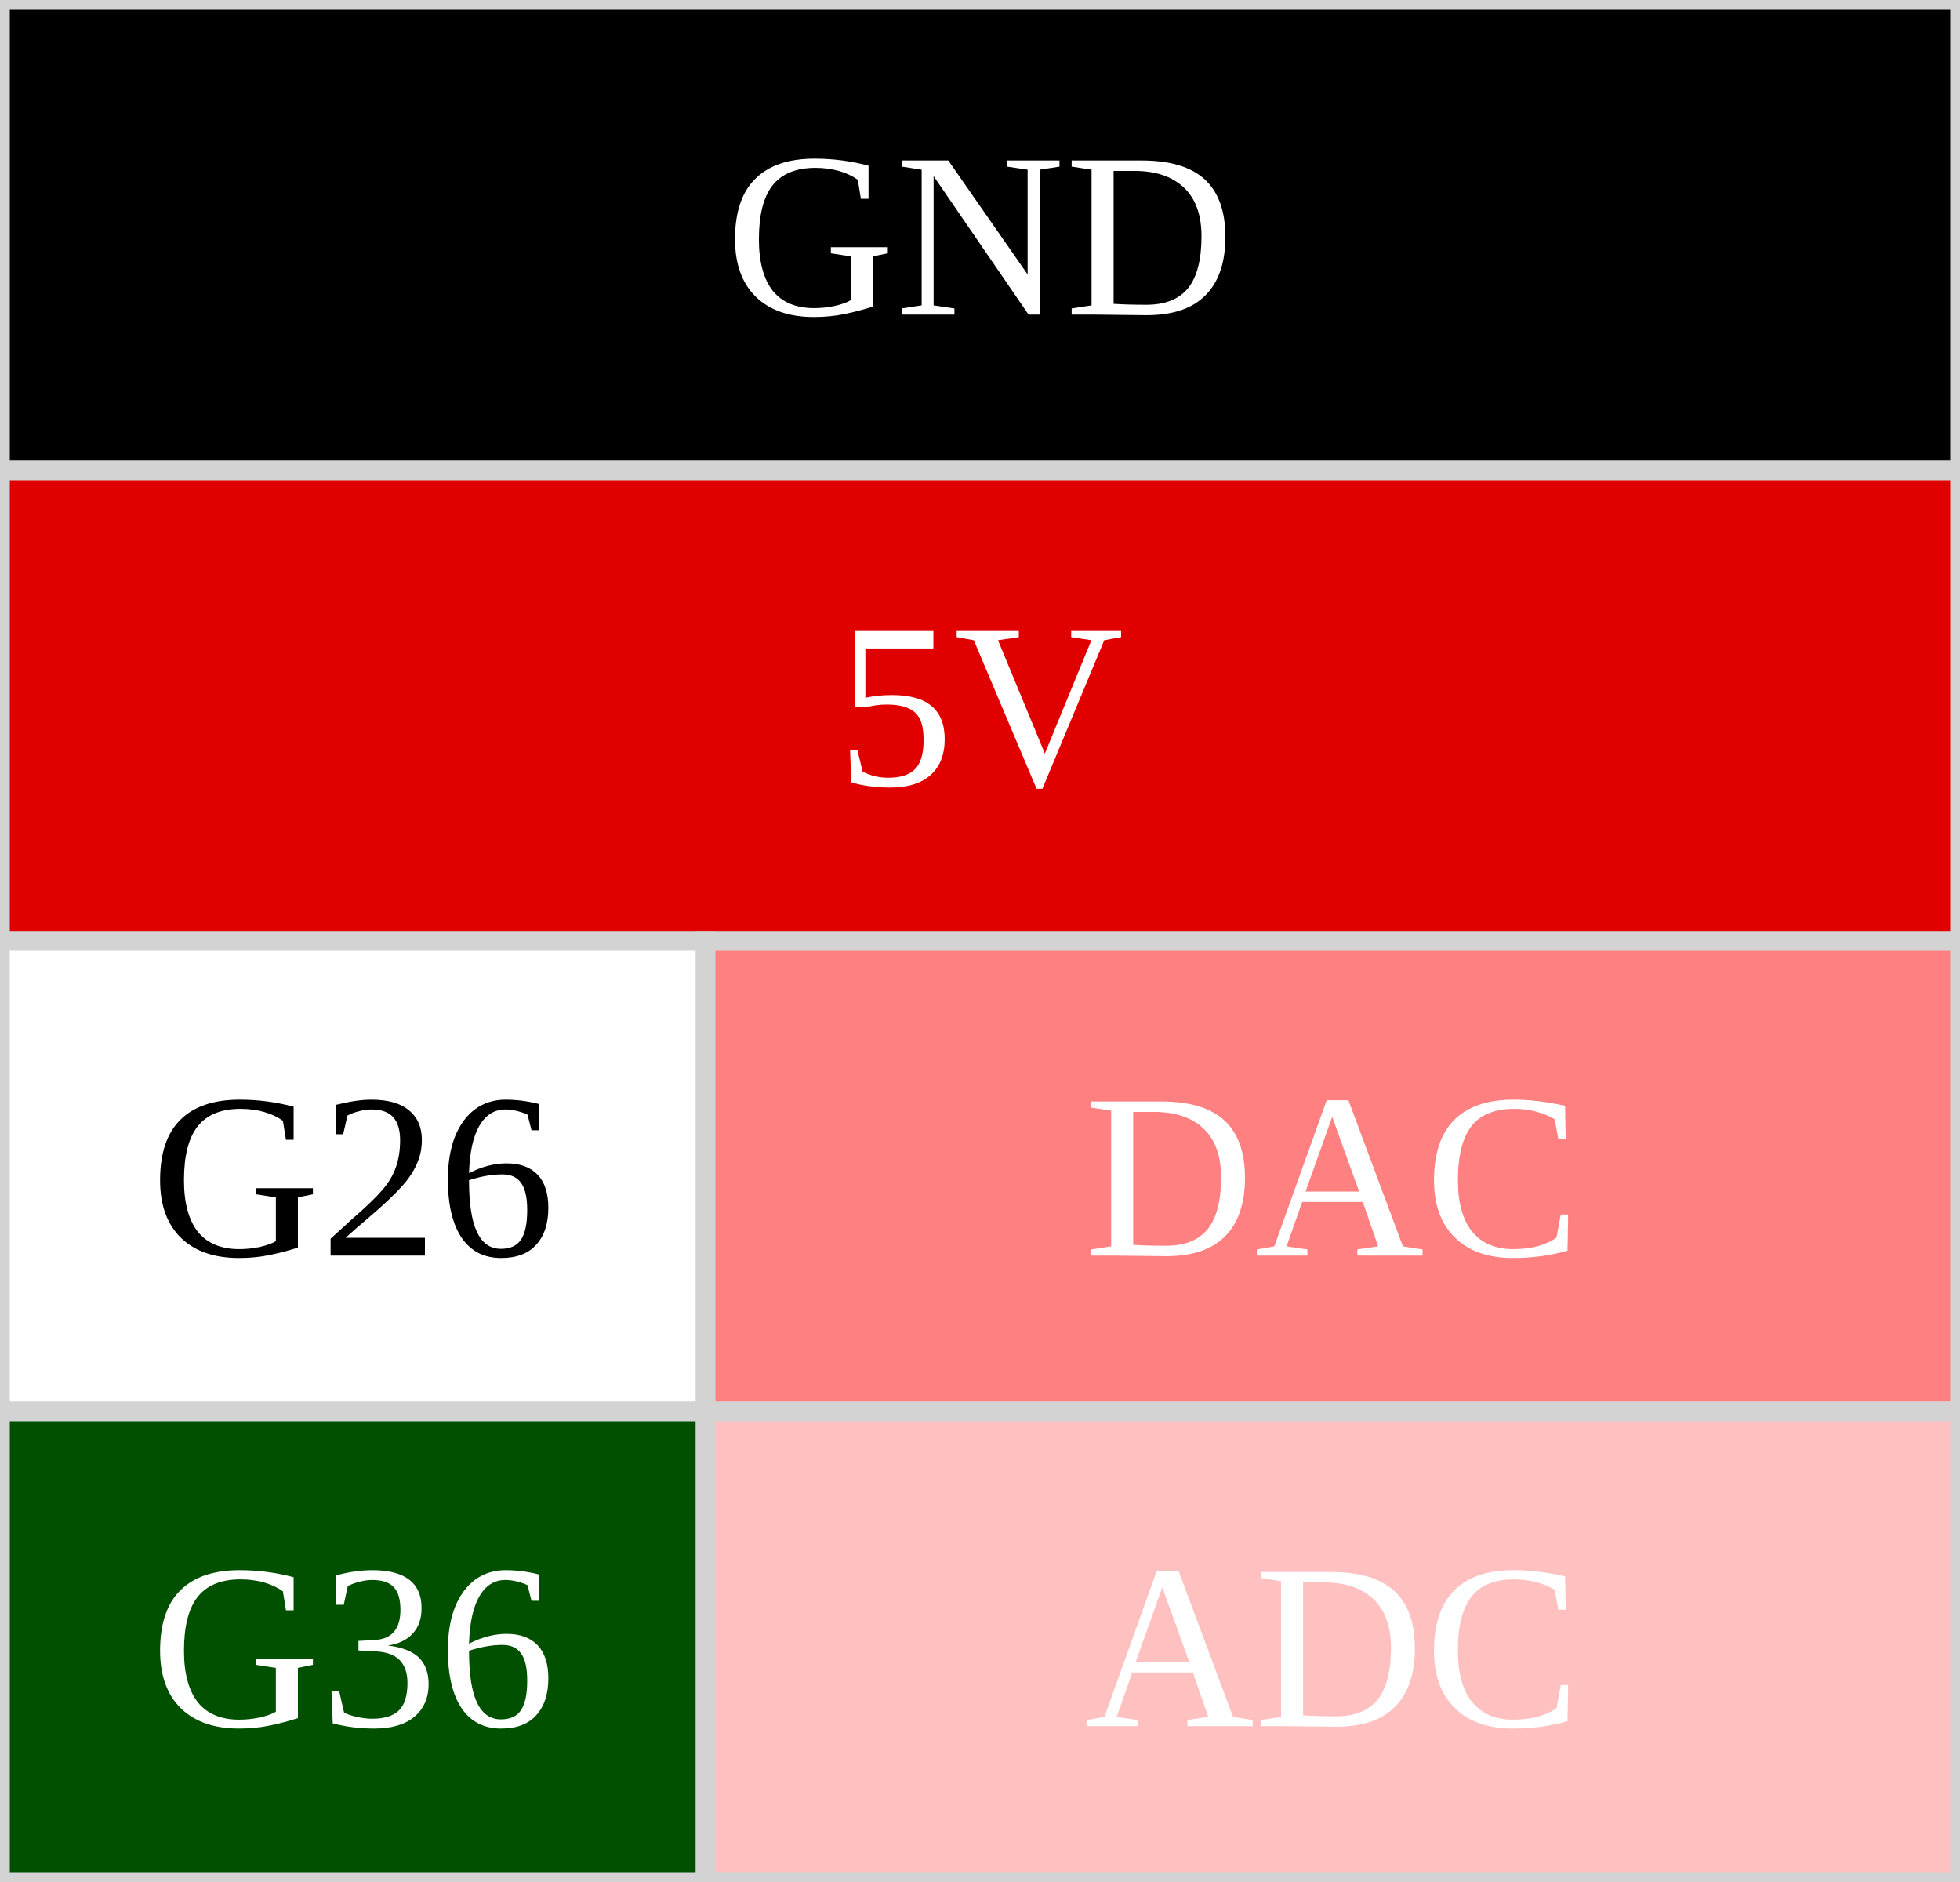
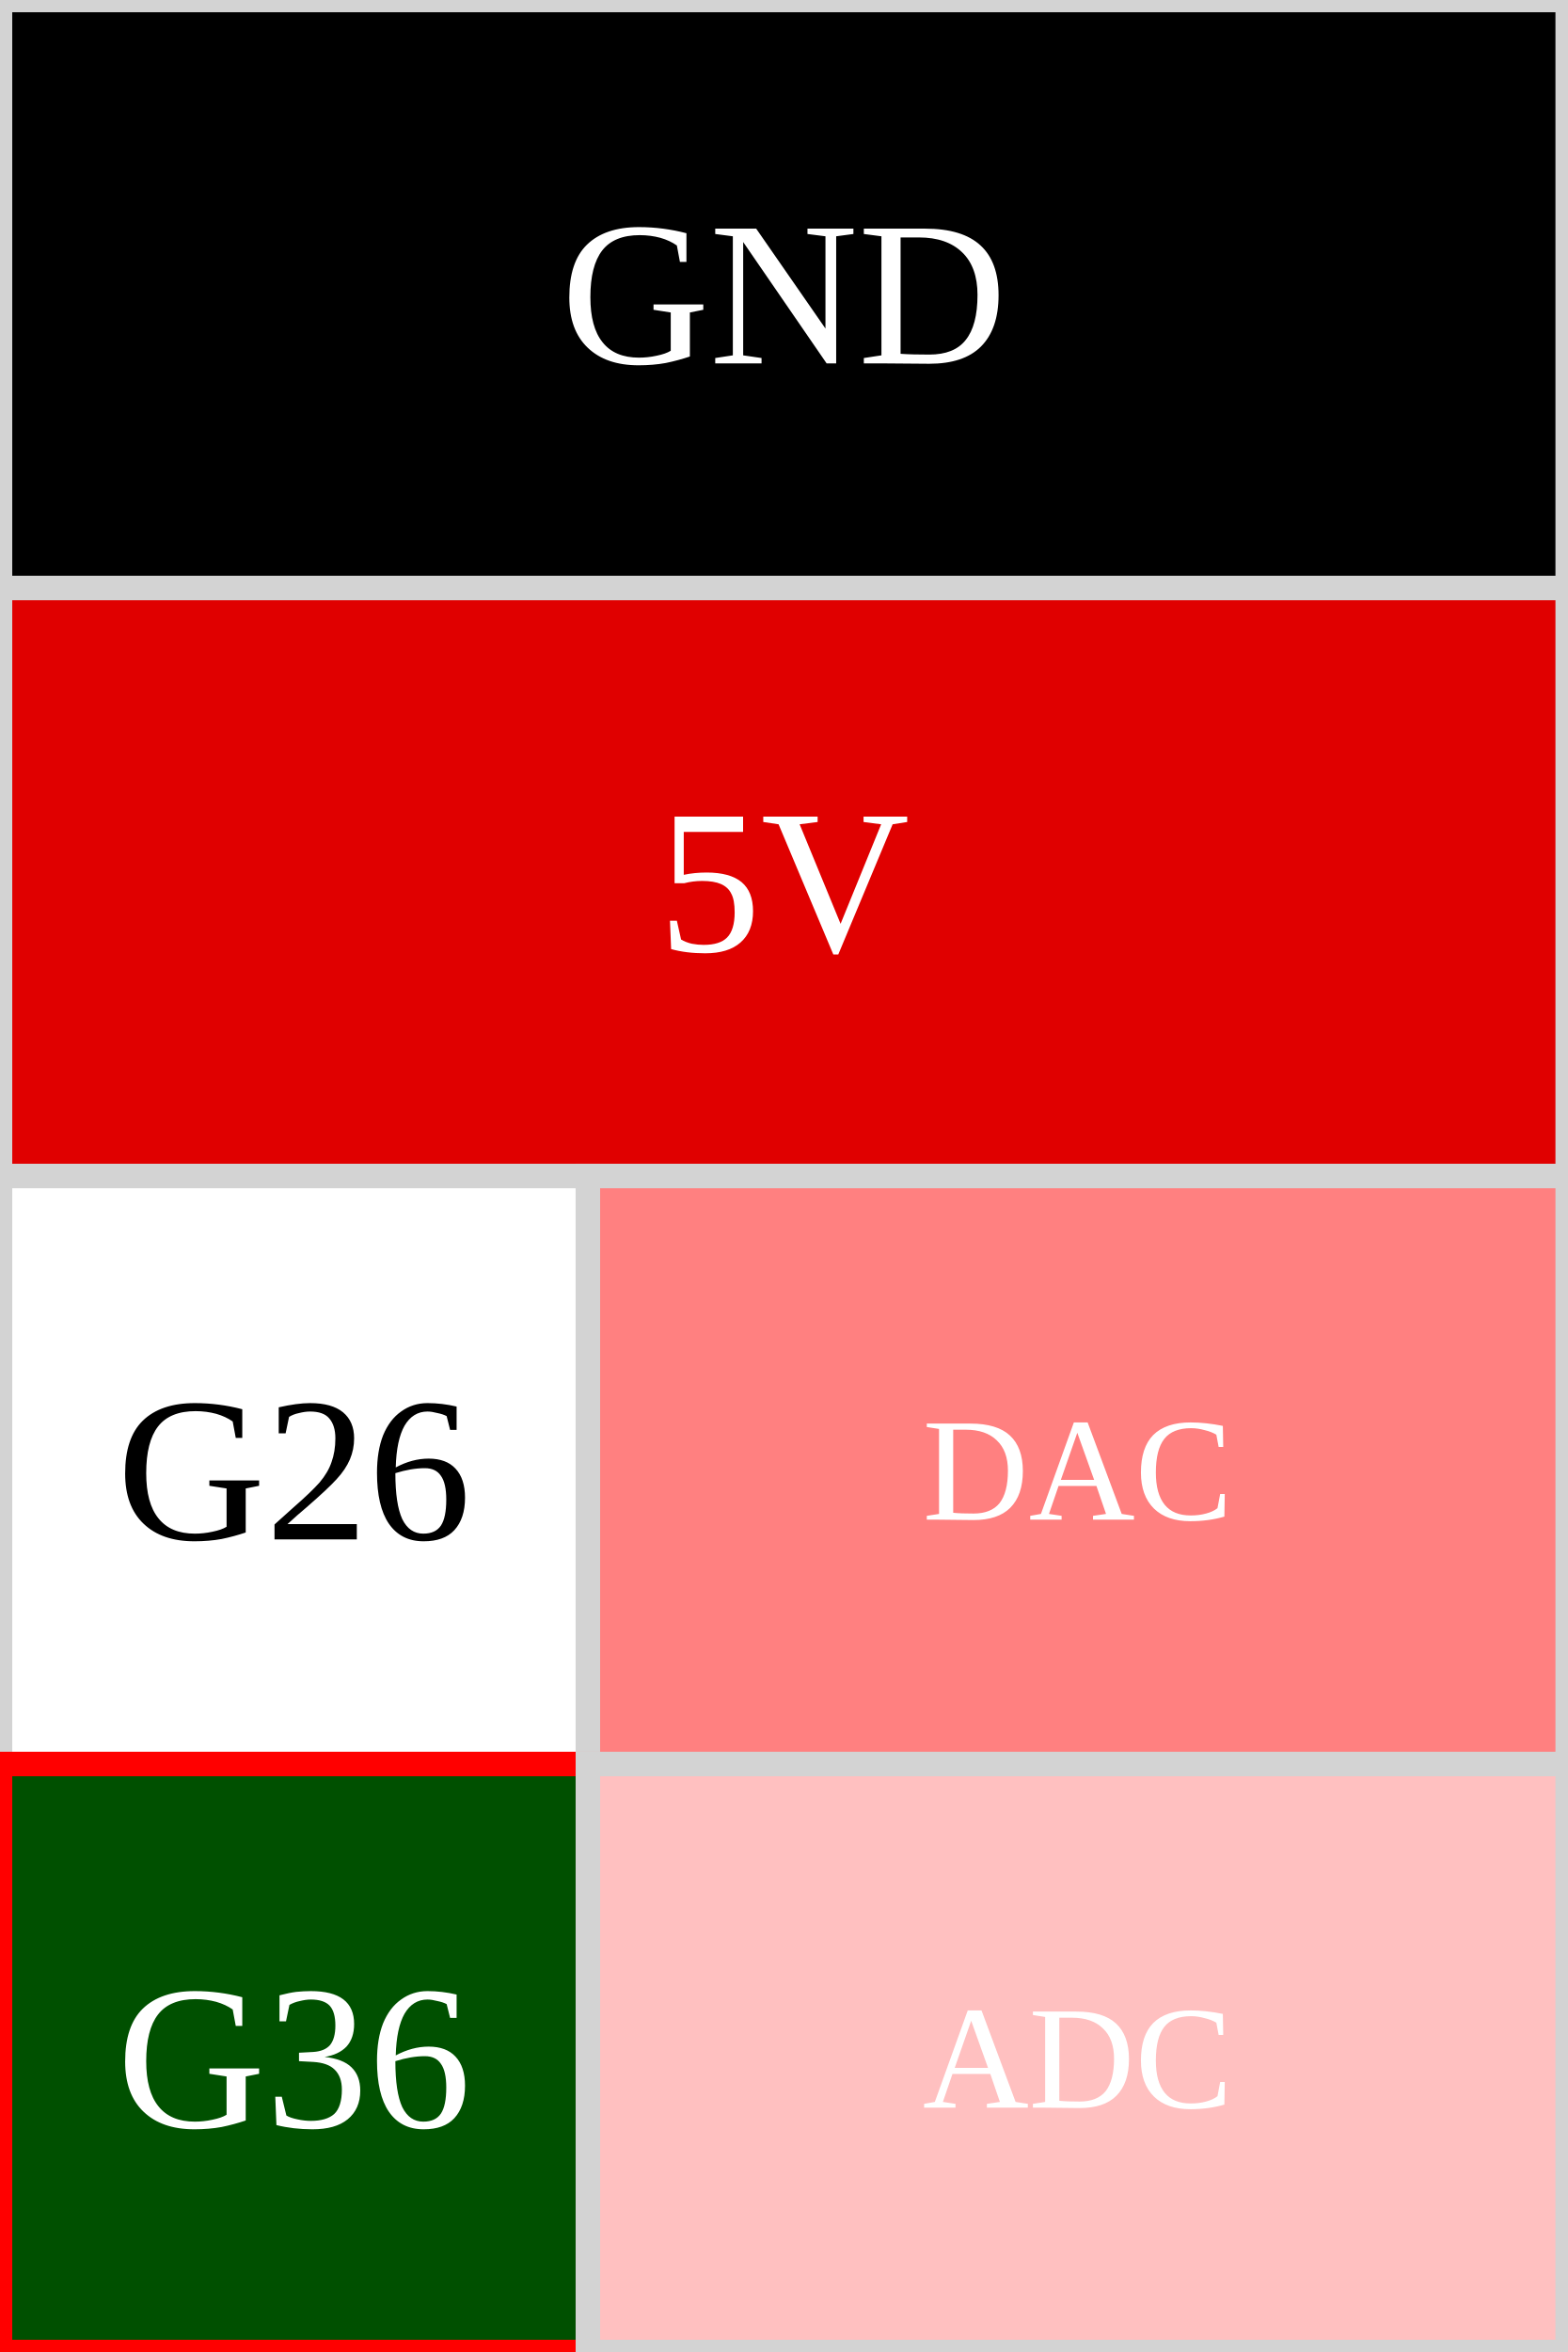
- <svg xmlns="http://www.w3.org/2000/svg" baseProfile="full" height="96" version="1.1" width="100">
+ <svg xmlns="http://www.w3.org/2000/svg" baseProfile="full" height="96" version="1.1" width="64">
  <defs />
-   <rect fill="black" height="24" stroke="lightgray" width="100" x="0" y="0" />
-   <text fill="white" style="text-anchor:middle; dominant-baseline:central" x="50.0" y="12.0">GND</text>
-   <rect fill="#e00000" height="24" stroke="lightgray" width="100" x="0" y="24" />
-   <text fill="#ffffff" style="text-anchor:middle; dominant-baseline:central" x="50.0" y="36.0">5V</text>
-   <rect fill="#ffffff" height="24" stroke="lightgray" width="36" x="0" y="48" />
-   <text fill="#000000" style="text-anchor:middle; dominant-baseline:central" x="18.0" y="60.0">G26</text>
-   <rect fill="#ff8080" height="24" stroke="lightgray" width="64" x="36" y="48" />
-   <text fill="#ffffff" style="text-anchor:middle; dominant-baseline:central" x="68.0" y="60.0">DAC</text>
-   <rect fill="#005000" height="24" stroke="lightgray" width="36" x="0" y="72" />
-   <text fill="#FFFFFF" style="text-anchor:middle; dominant-baseline:central" x="18.0" y="84.0">G36</text>
-   <rect fill="#ffc0c0" height="24" stroke="lightgray" width="64" x="36" y="72" />
-   <text fill="#ffffff" style="text-anchor:middle; dominant-baseline:central" x="68.0" y="84.0">ADC</text>
+   <rect fill="black" height="24" stroke="lightgray" width="64" x="0" y="0" />
+   <text fill="white" style="font-size:70%; text-anchor:middle; dominant-baseline:central" x="32.0" y="12.0">GND</text>
+   <rect fill="#e00000" height="24" stroke="lightgray" width="64" x="0" y="24" />
+   <text fill="#ffffff" style="font-size:70%; text-anchor:middle; dominant-baseline:central" x="32.0" y="36.0">5V</text>
+   <rect fill="#ffffff" height="24" stroke="lightgray" width="24" x="0" y="48" />
+   <text fill="#000000" style="font-size:70%; text-anchor:middle; dominant-baseline:central" x="12.0" y="60.0">G26</text>
+   <rect fill="#ff8080" height="24" stroke="lightgray" width="40" x="24" y="48" />
+   <text fill="#ffffff" style="font-size:50%; text-anchor:middle; dominant-baseline:central" x="44.0" y="60.0">DAC</text>
+   <rect fill="#005000" height="24" stroke="red" width="24" x="0" y="72" />
+   <text fill="#FFFFFF" style="font-size:70%; text-anchor:middle; dominant-baseline:central" x="12.0" y="84.0">G36</text>
+   <rect fill="#ffc0c0" height="24" stroke="lightgray" width="40" x="24" y="72" />
+   <text fill="#ffffff" style="font-size:50%; text-anchor:middle; dominant-baseline:central" x="44.0" y="84.0">ADC</text>
</svg>
